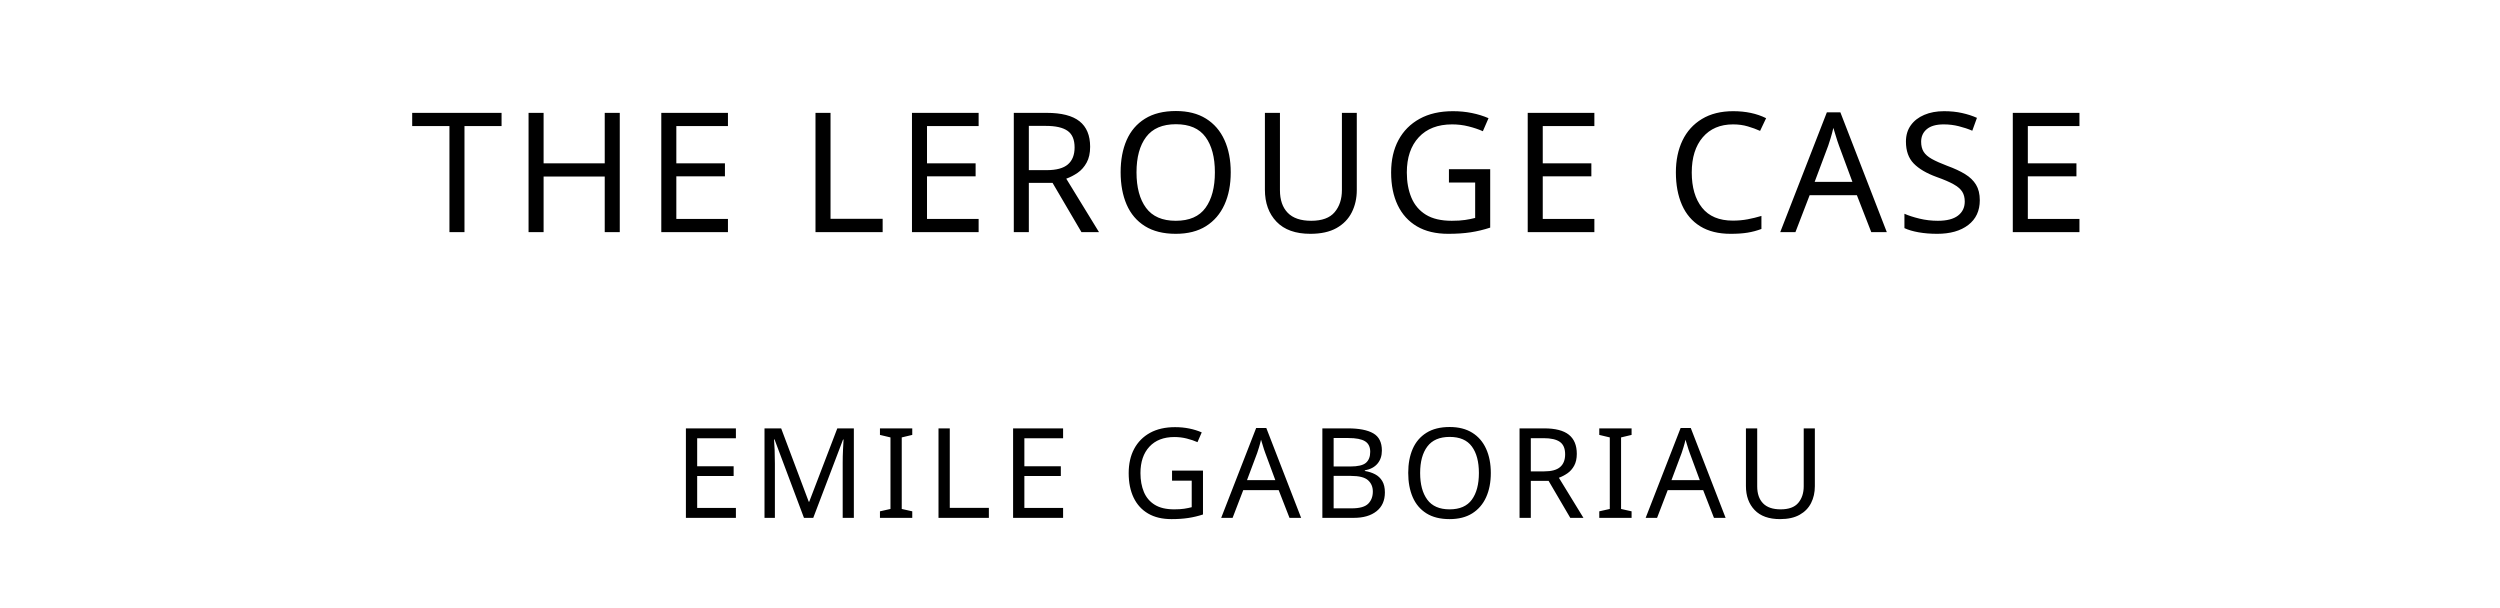
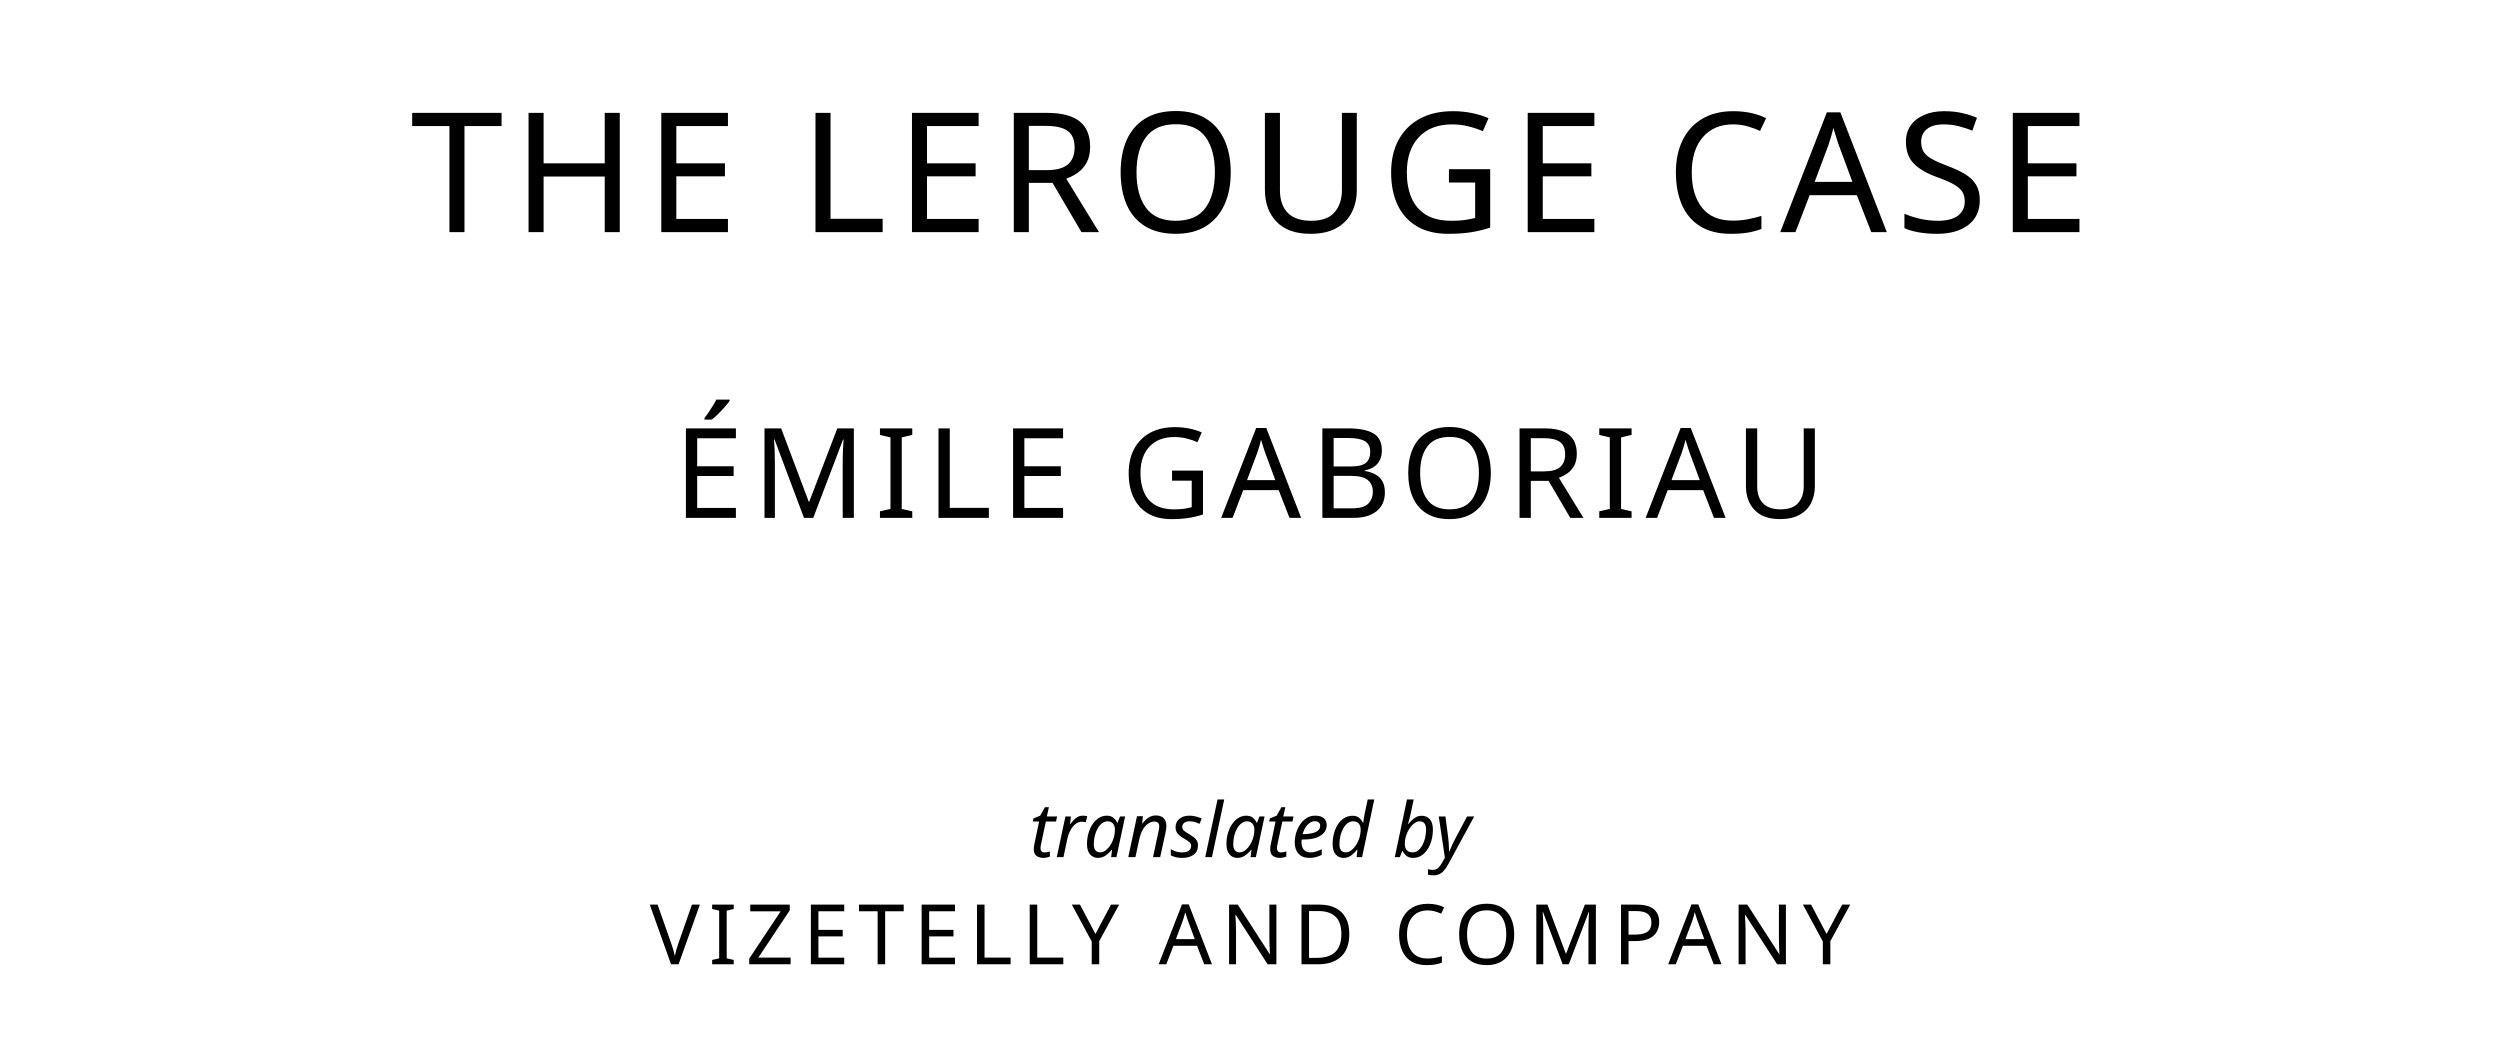
- <svg xmlns="http://www.w3.org/2000/svg" version="1.1" viewBox="0 0 1400 340">
+ <svg xmlns="http://www.w3.org/2000/svg" version="1.1" viewBox="0 0 1400 590">
  <style type="text/css">
		text{
			font-family: League Spartan;
			letter-spacing: 5px;
			text-anchor: middle;
		}

		.title{
			font-size: 93.567px;
		}

		.author{
			font-size: 70.175px;
		}
+ 
+ 		.contributor-descriptor{
+ 			font-family: OFL Sorts Mill Goudy;
+ 			font-size: 42.508px;
+ 			font-style: italic;
+ 			letter-spacing: 0;
+ 		}
+ 
+ 		.contributor{
+ 			font-size: 46.784px;
+ 		}
	</style>
  <text class="title" x="700" y="130">THE LEROUGE CASE</text>
-   <text class="author" x="700" y="290">EMILE GABORIAU</text>
+   <text class="author" x="700" y="290">ÉMILE GABORIAU</text>
+   <text class="contributor-descriptor" x="700" y="480">translated by</text>
+   <text class="contributor" x="700" y="540">VIZETELLY AND COMPANY</text>
</svg>
